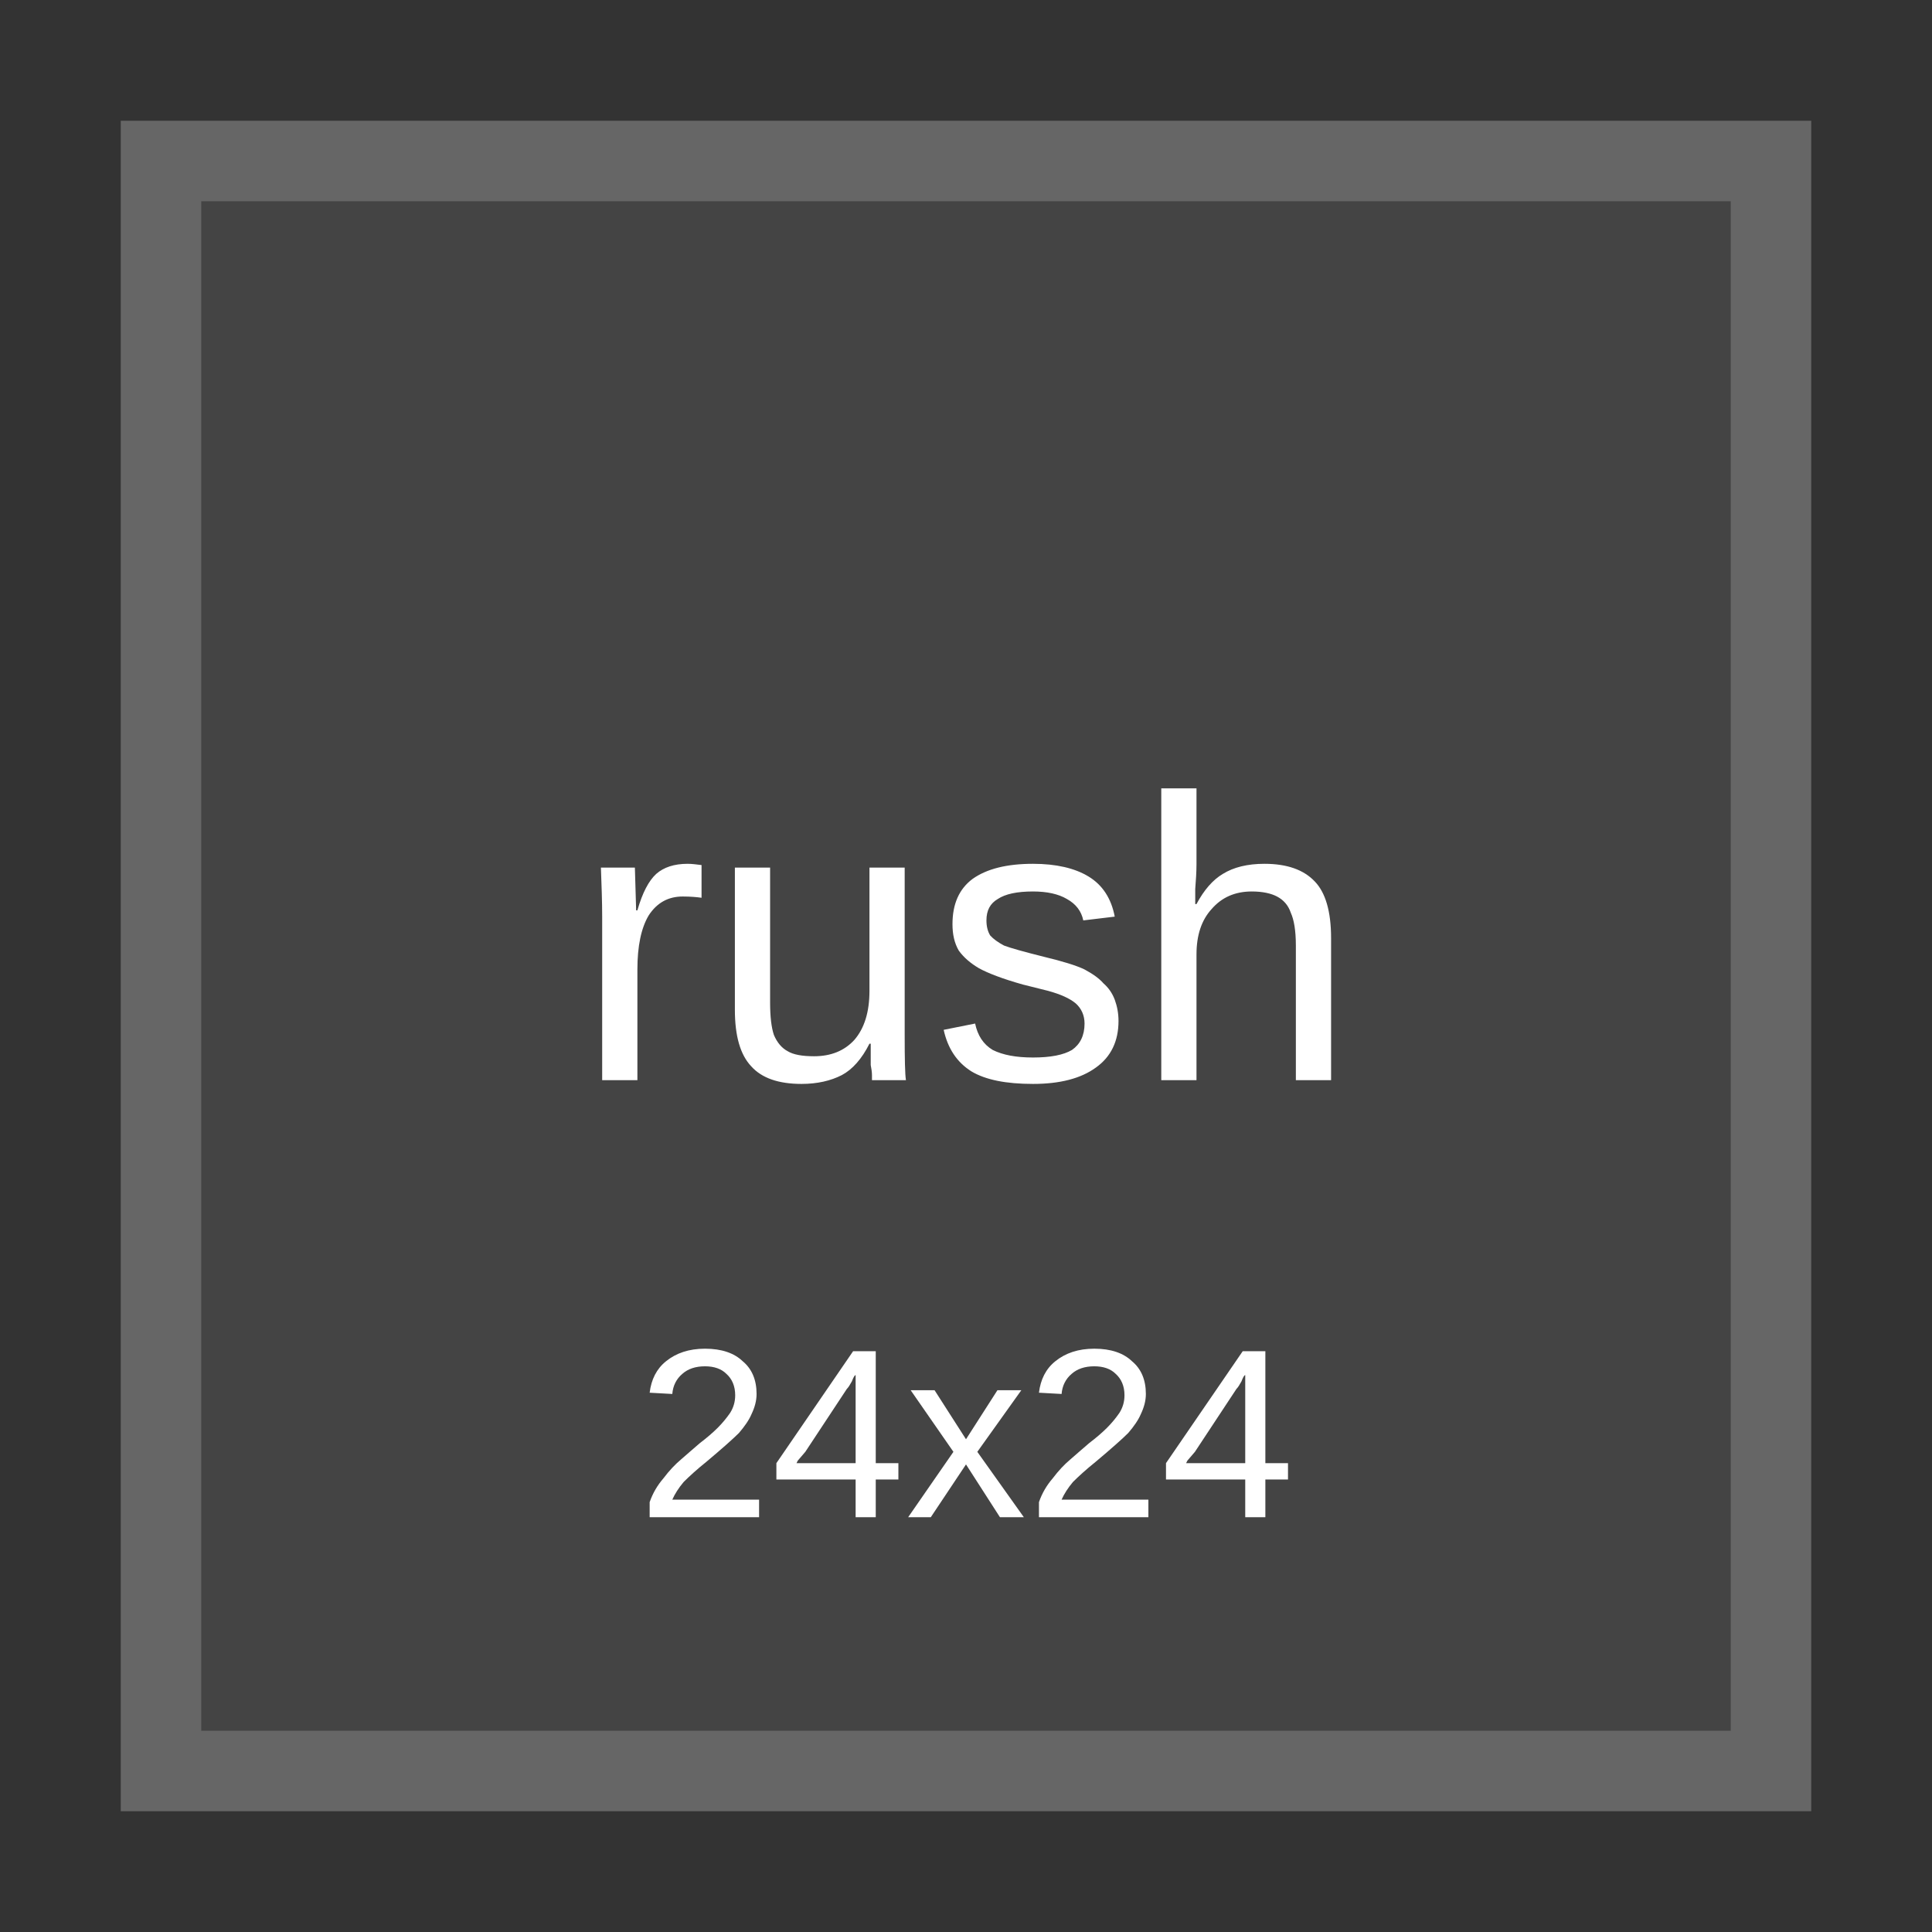
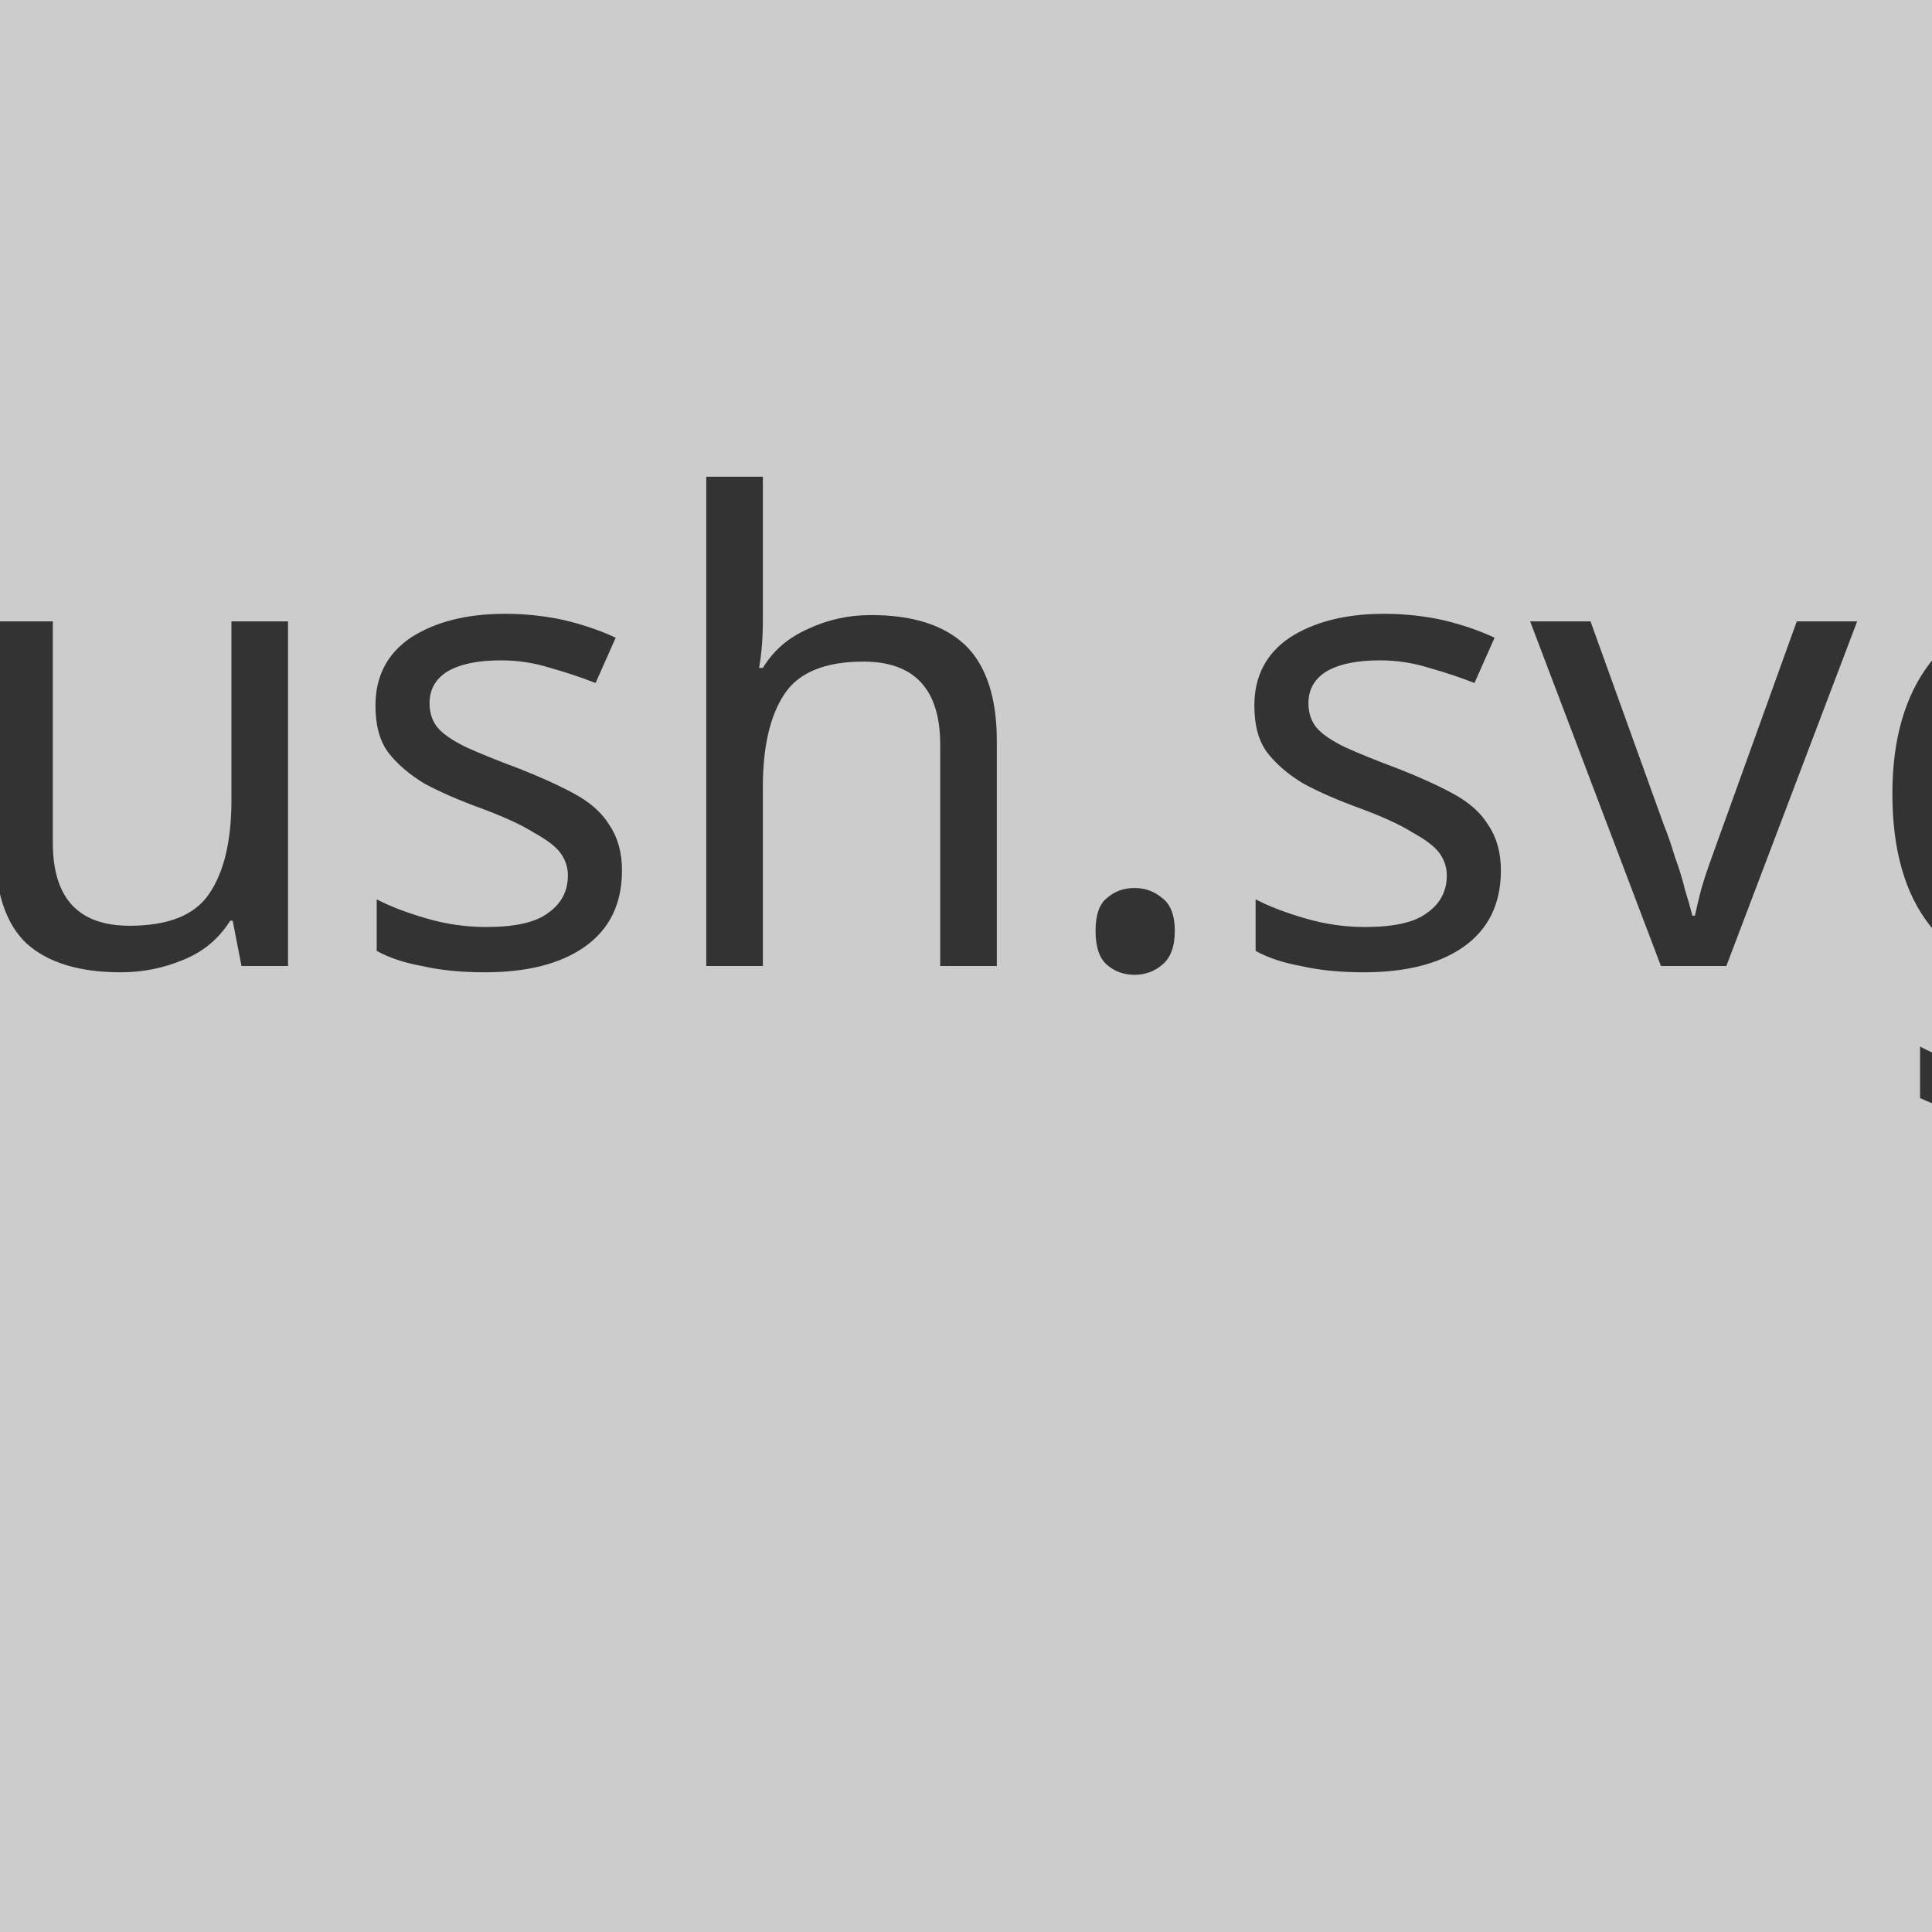
<svg xmlns="http://www.w3.org/2000/svg" width="24" height="24" viewBox="0 0 24 24">
-   <rect width="24" height="24" fill="#333333" />
-   <rect x="2" y="2" width="20" height="20" fill="#444444" stroke="#666666" stroke-width="1" />
-   <text x="12" y="12" font-family="Arial" font-size="5" text-anchor="middle" dominant-baseline="middle" fill="white">rush</text>
-   <text x="12" y="18" font-family="Arial" font-size="3" text-anchor="middle" dominant-baseline="middle" fill="white">24x24</text>
+   <rect width="24" height="24" fill="#ccc" />
+   <text x="12" y="12" font-family="sans-serif" font-size="8" text-anchor="middle" alignment-baseline="middle" fill="#333">
+           rush.svg
+         </text>
</svg>
